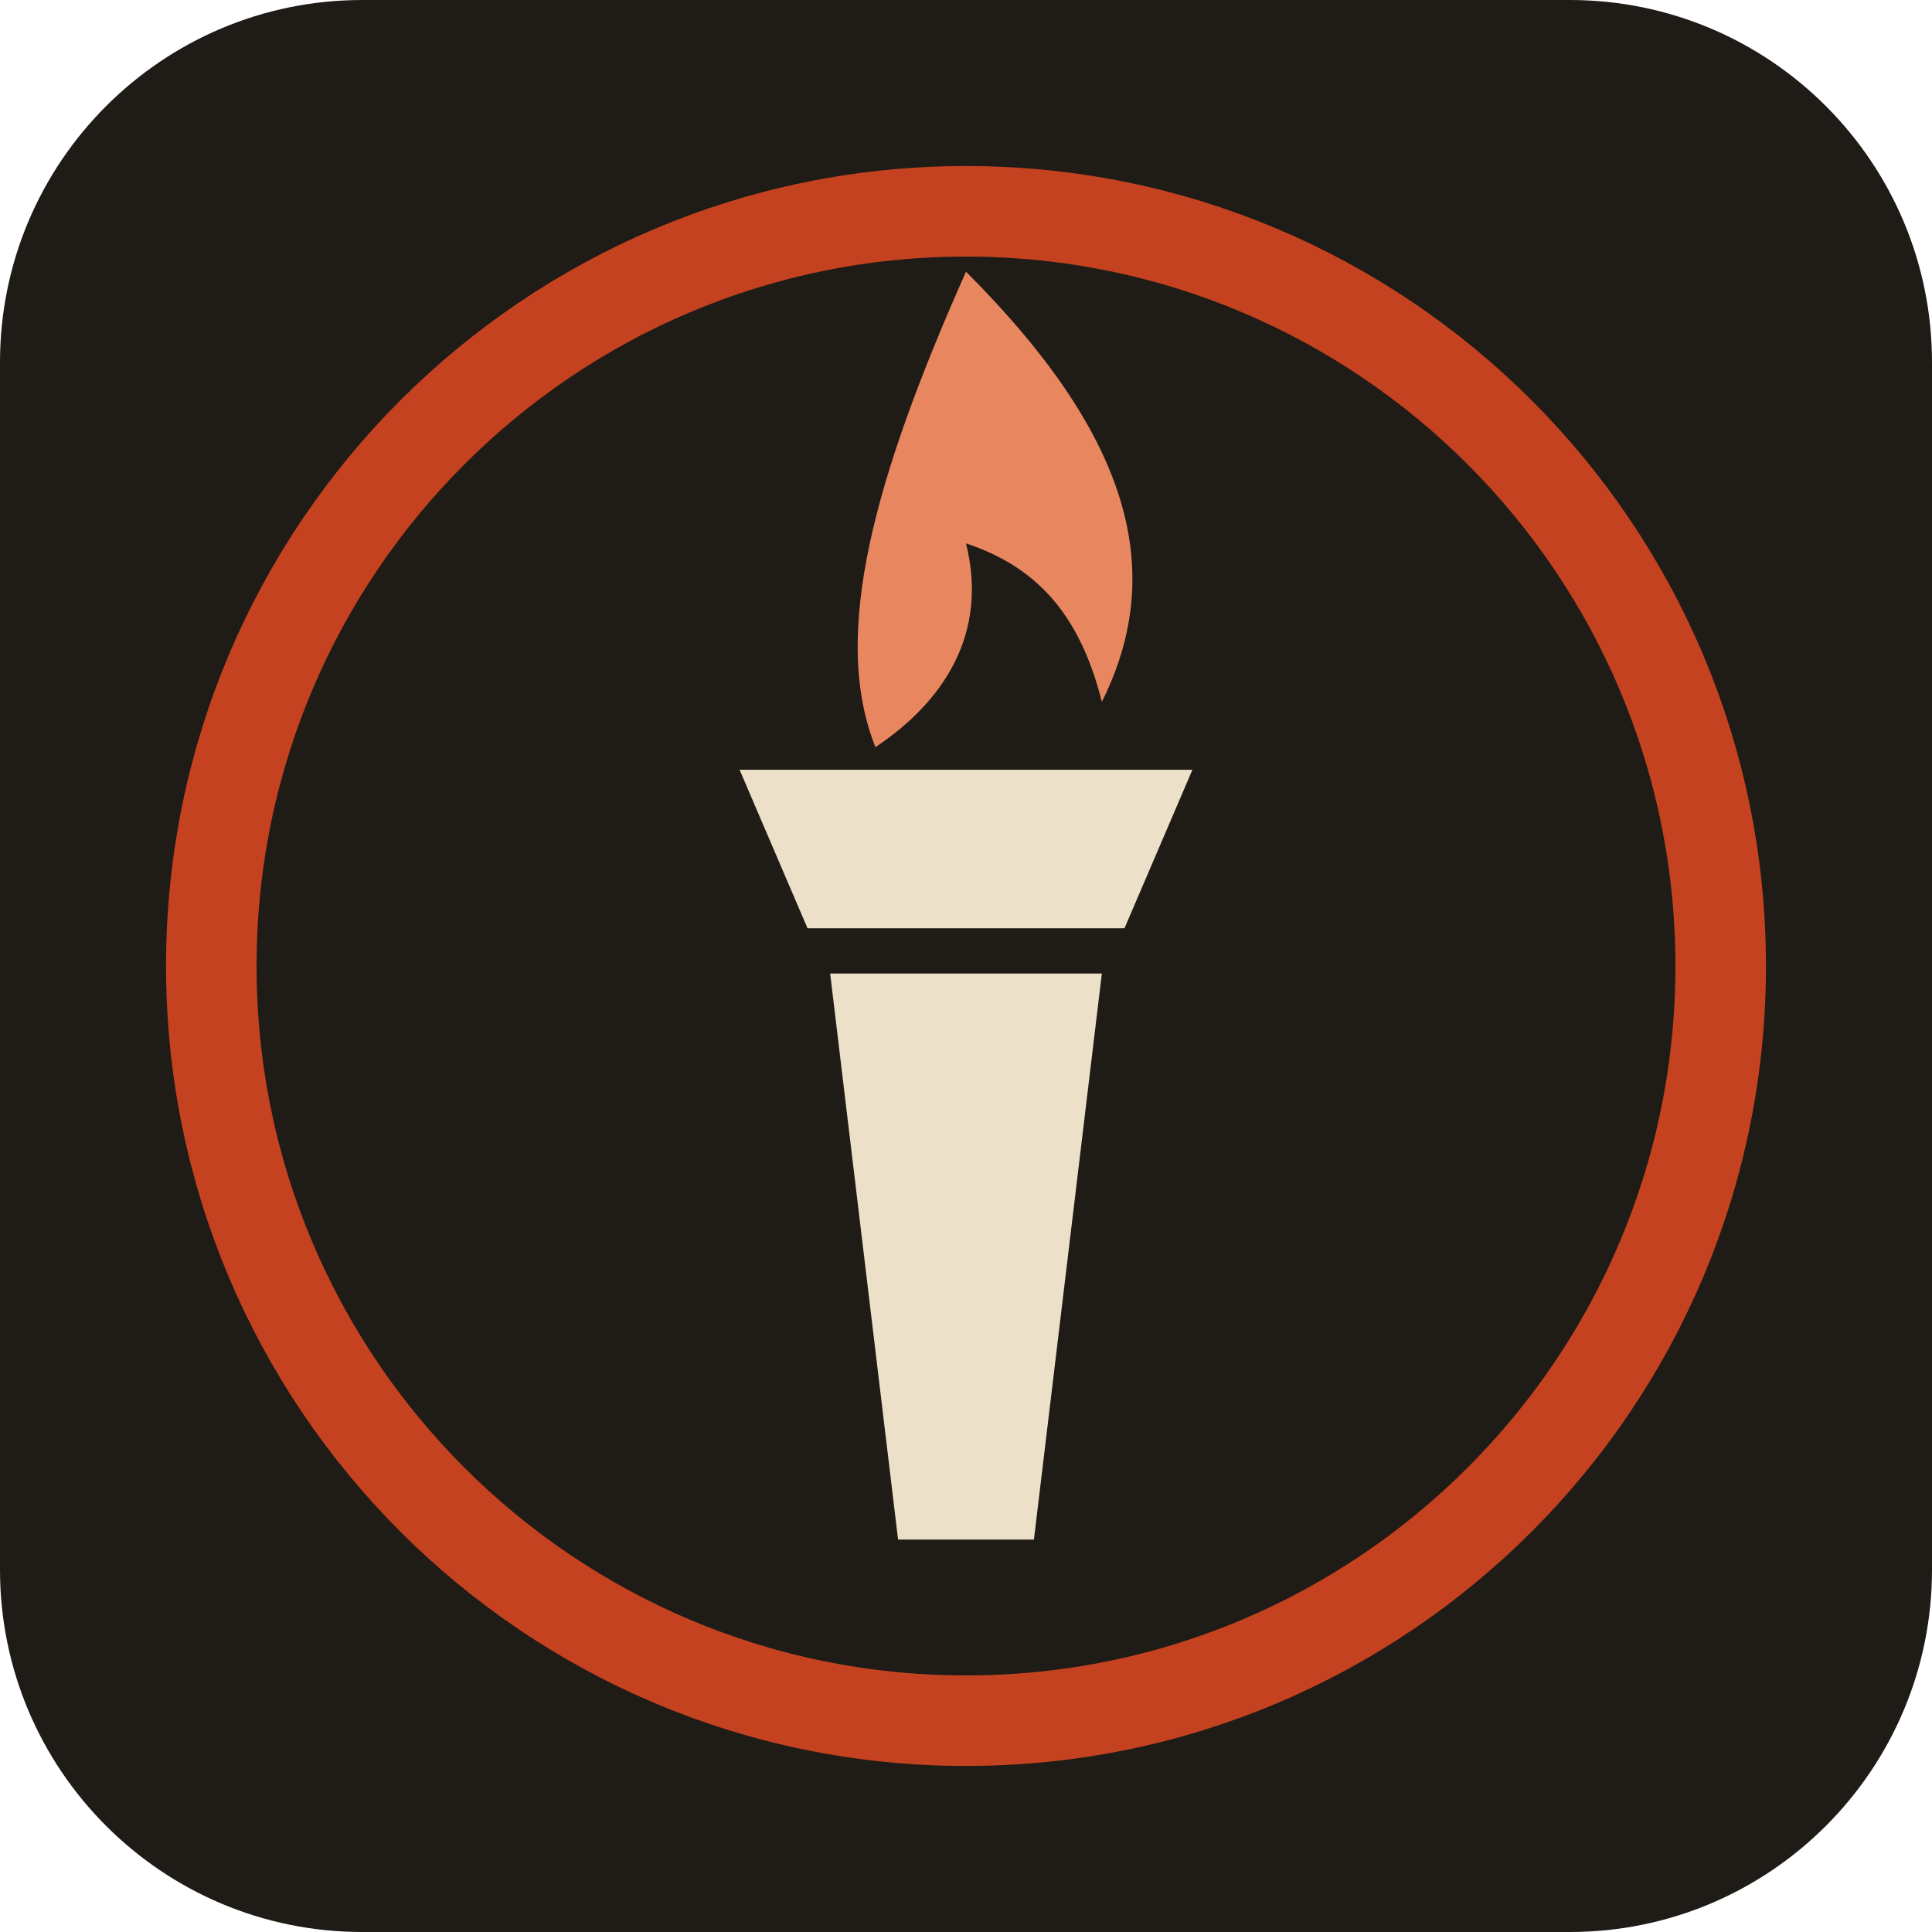
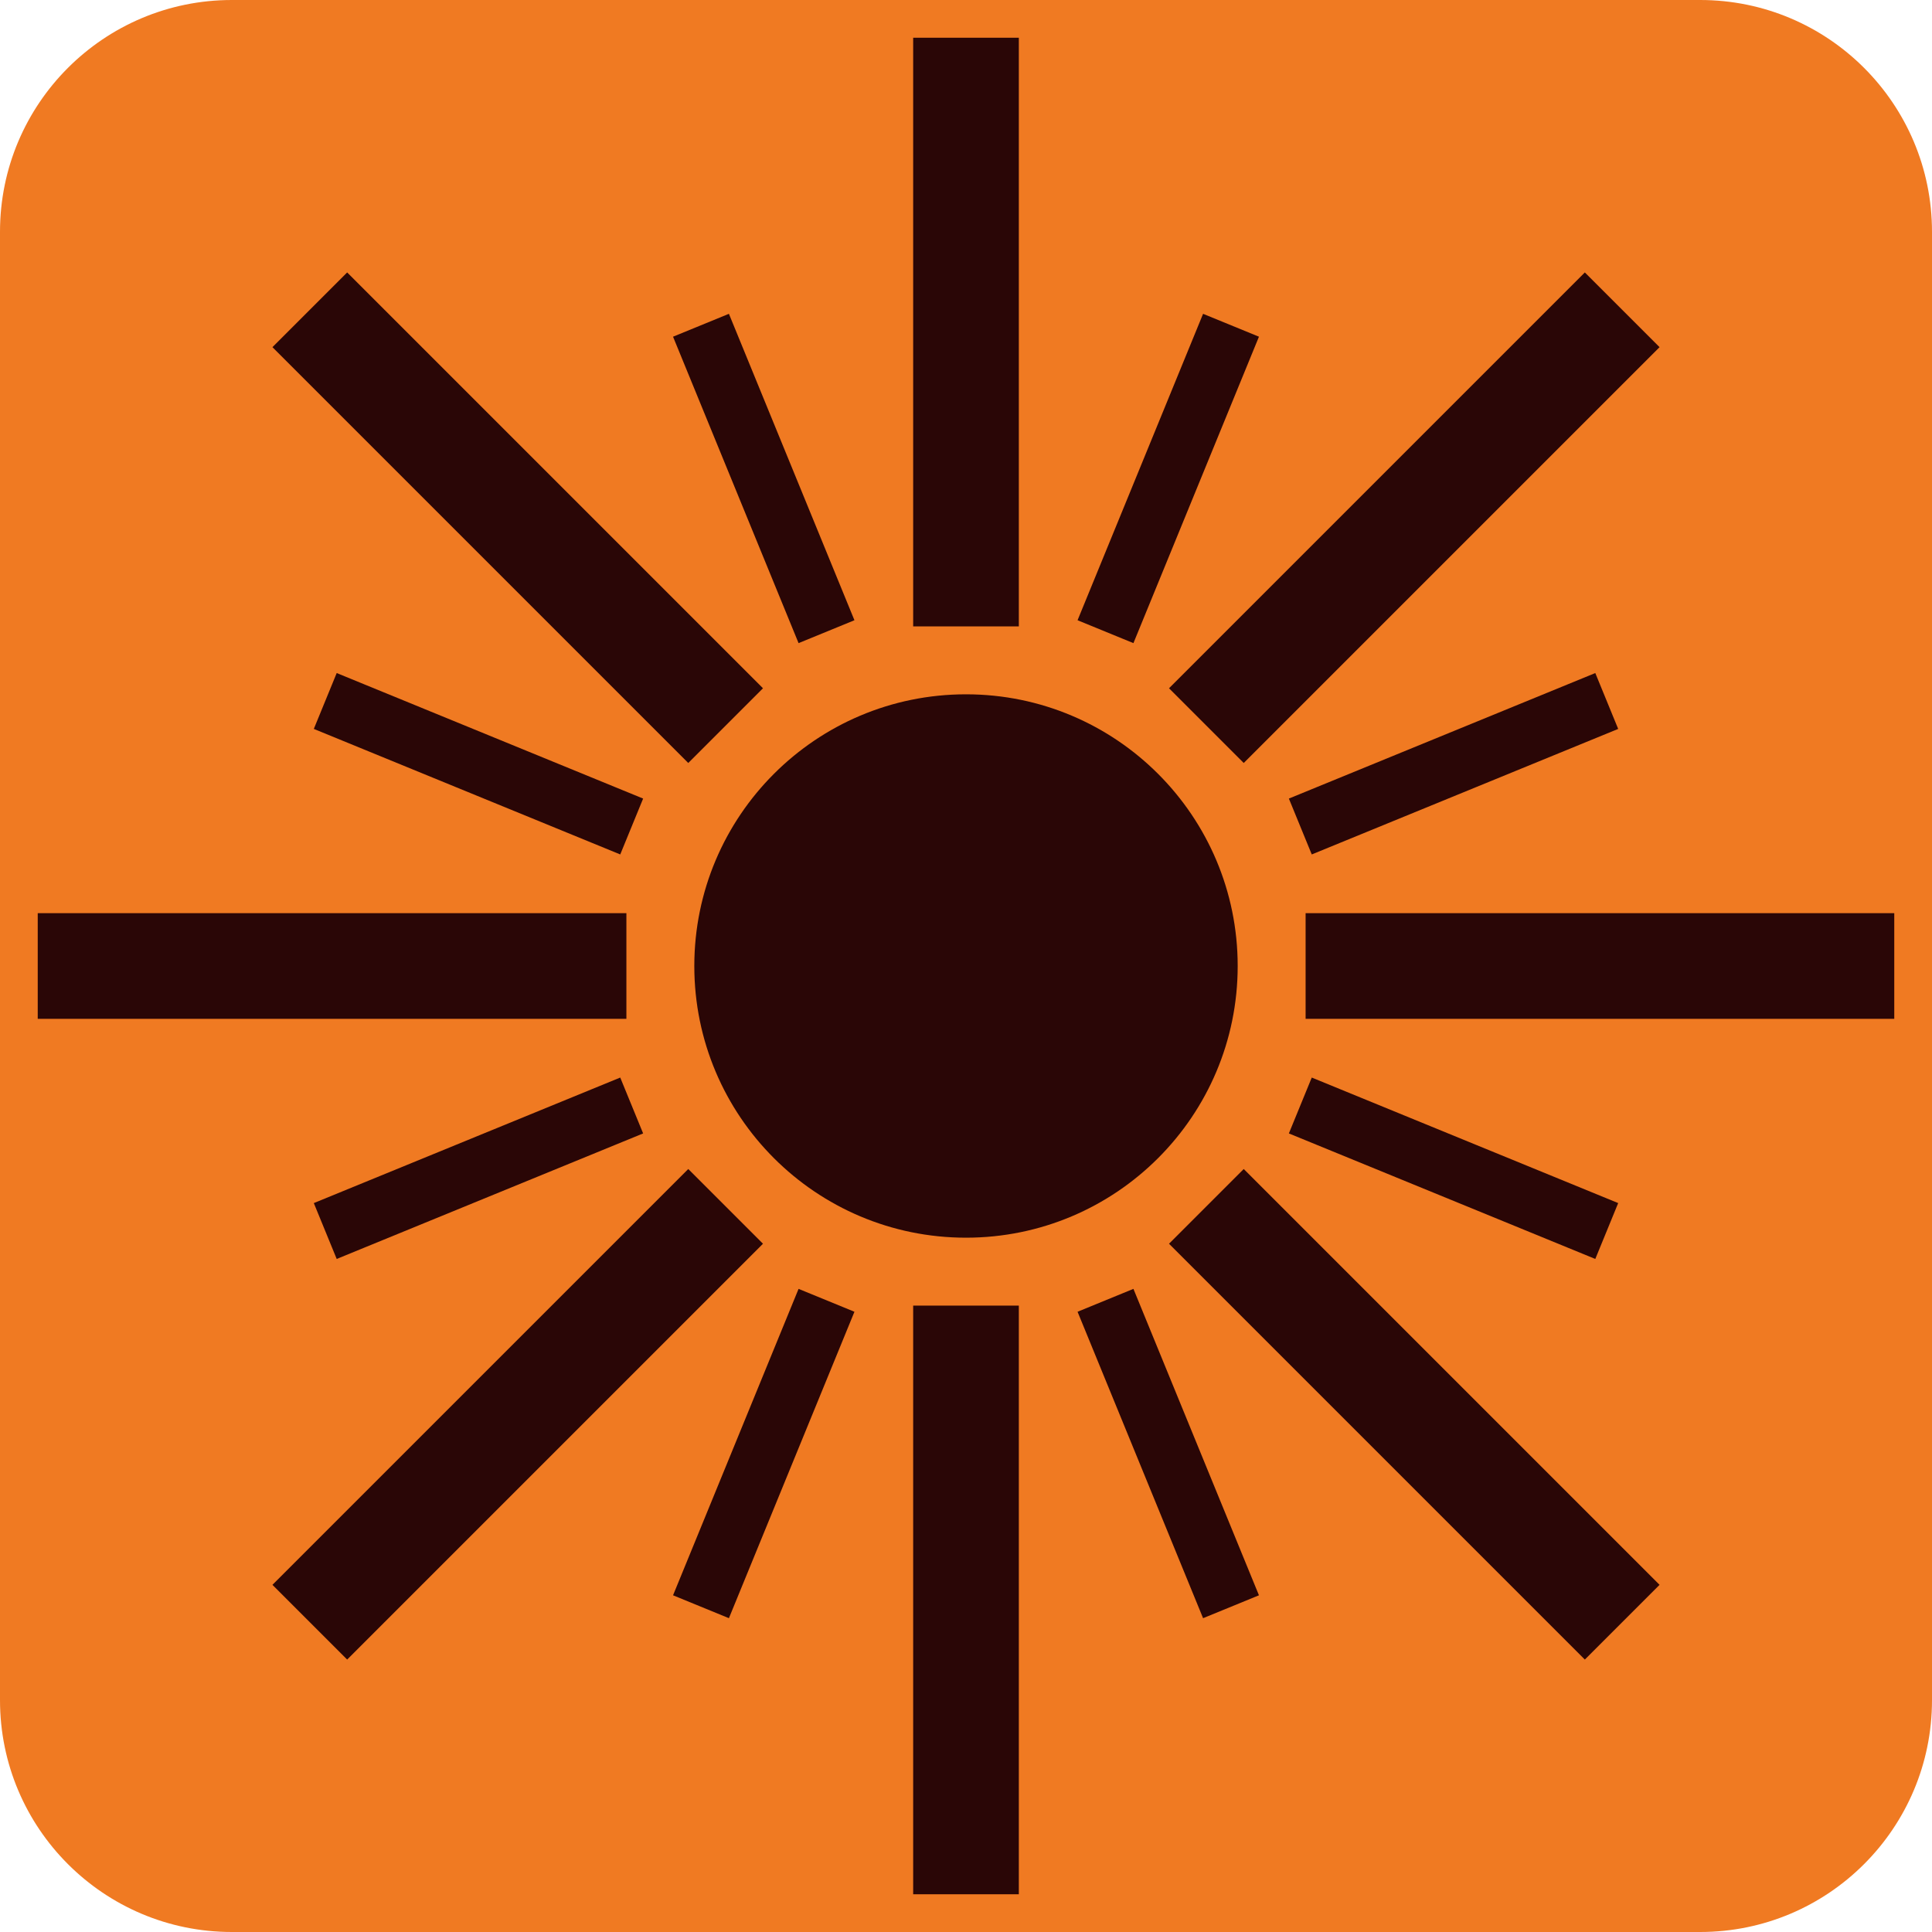
<svg xmlns="http://www.w3.org/2000/svg" viewBox="0 0 64 64">
-   <rect width="64" height="64" rx="12" fill="#1F1B16" />
-   <circle cx="32" cy="32" r="25" fill="none" stroke="#C4421F" stroke-width="3" />
-   <g fill="#ECE1C8" transform="translate(8 6) scale(.75)">
-     <path d="M32 4c7 7 9 13 6 19-1-4-3-6-6-7 1 4-1 7-4 9-2-5 0-12 4-21z" fill="#E8875F" />
-     <path d="M22 26h20l-3 7H25z" />
-     <path d="M26 35h12l-3 25h-6z" />
+   <rect width="100%" height="100%" rx="12%" fill="#F07A22" />
+   <g fill="#2A0606">
+     <circle cx="32" cy="32" r="9" />
+     <path d="M45.0 32.0L61.0 32.0" stroke="#2A0606" stroke-width="3.5" stroke-linecap="square" />
+     <path d="M44.0 37.0L52.3 40.4" stroke="#2A0606" stroke-width="2" stroke-linecap="square" />
+     <path d="M41.2 41.2L52.5 52.5" stroke="#2A0606" stroke-width="3.5" stroke-linecap="square" />
+     <path d="M37.0 44.0L40.4 52.3" stroke="#2A0606" stroke-width="2" stroke-linecap="square" />
+     <path d="M32.0 45.0L32.0 61.0" stroke="#2A0606" stroke-width="3.5" stroke-linecap="square" />
+     <path d="M27.0 44.0L23.6 52.3" stroke="#2A0606" stroke-width="2" stroke-linecap="square" />
+     <path d="M22.8 41.2L11.5 52.5" stroke="#2A0606" stroke-width="3.5" stroke-linecap="square" />
+     <path d="M20.0 37.0L11.7 40.4" stroke="#2A0606" stroke-width="2" stroke-linecap="square" />
+     <path d="M19.0 32.0L3.0 32.0" stroke="#2A0606" stroke-width="3.5" stroke-linecap="square" />
+     <path d="M20.0 27.0L11.7 23.6" stroke="#2A0606" stroke-width="2" stroke-linecap="square" />
+     <path d="M22.8 22.8L11.5 11.5" stroke="#2A0606" stroke-width="3.5" stroke-linecap="square" />
+     <path d="M27.0 20.0L23.6 11.7" stroke="#2A0606" stroke-width="2" stroke-linecap="square" />
+     <path d="M32.0 19.0L32.0 3.0" stroke="#2A0606" stroke-width="3.5" stroke-linecap="square" />
+     <path d="M37.0 20.0L40.4 11.7" stroke="#2A0606" stroke-width="2" stroke-linecap="square" />
+     <path d="M41.2 22.8L52.5 11.5" stroke="#2A0606" stroke-width="3.5" stroke-linecap="square" />
+     <path d="M44.0 27.0L52.3 23.6" stroke="#2A0606" stroke-width="2" stroke-linecap="square" />
  </g>
</svg>
